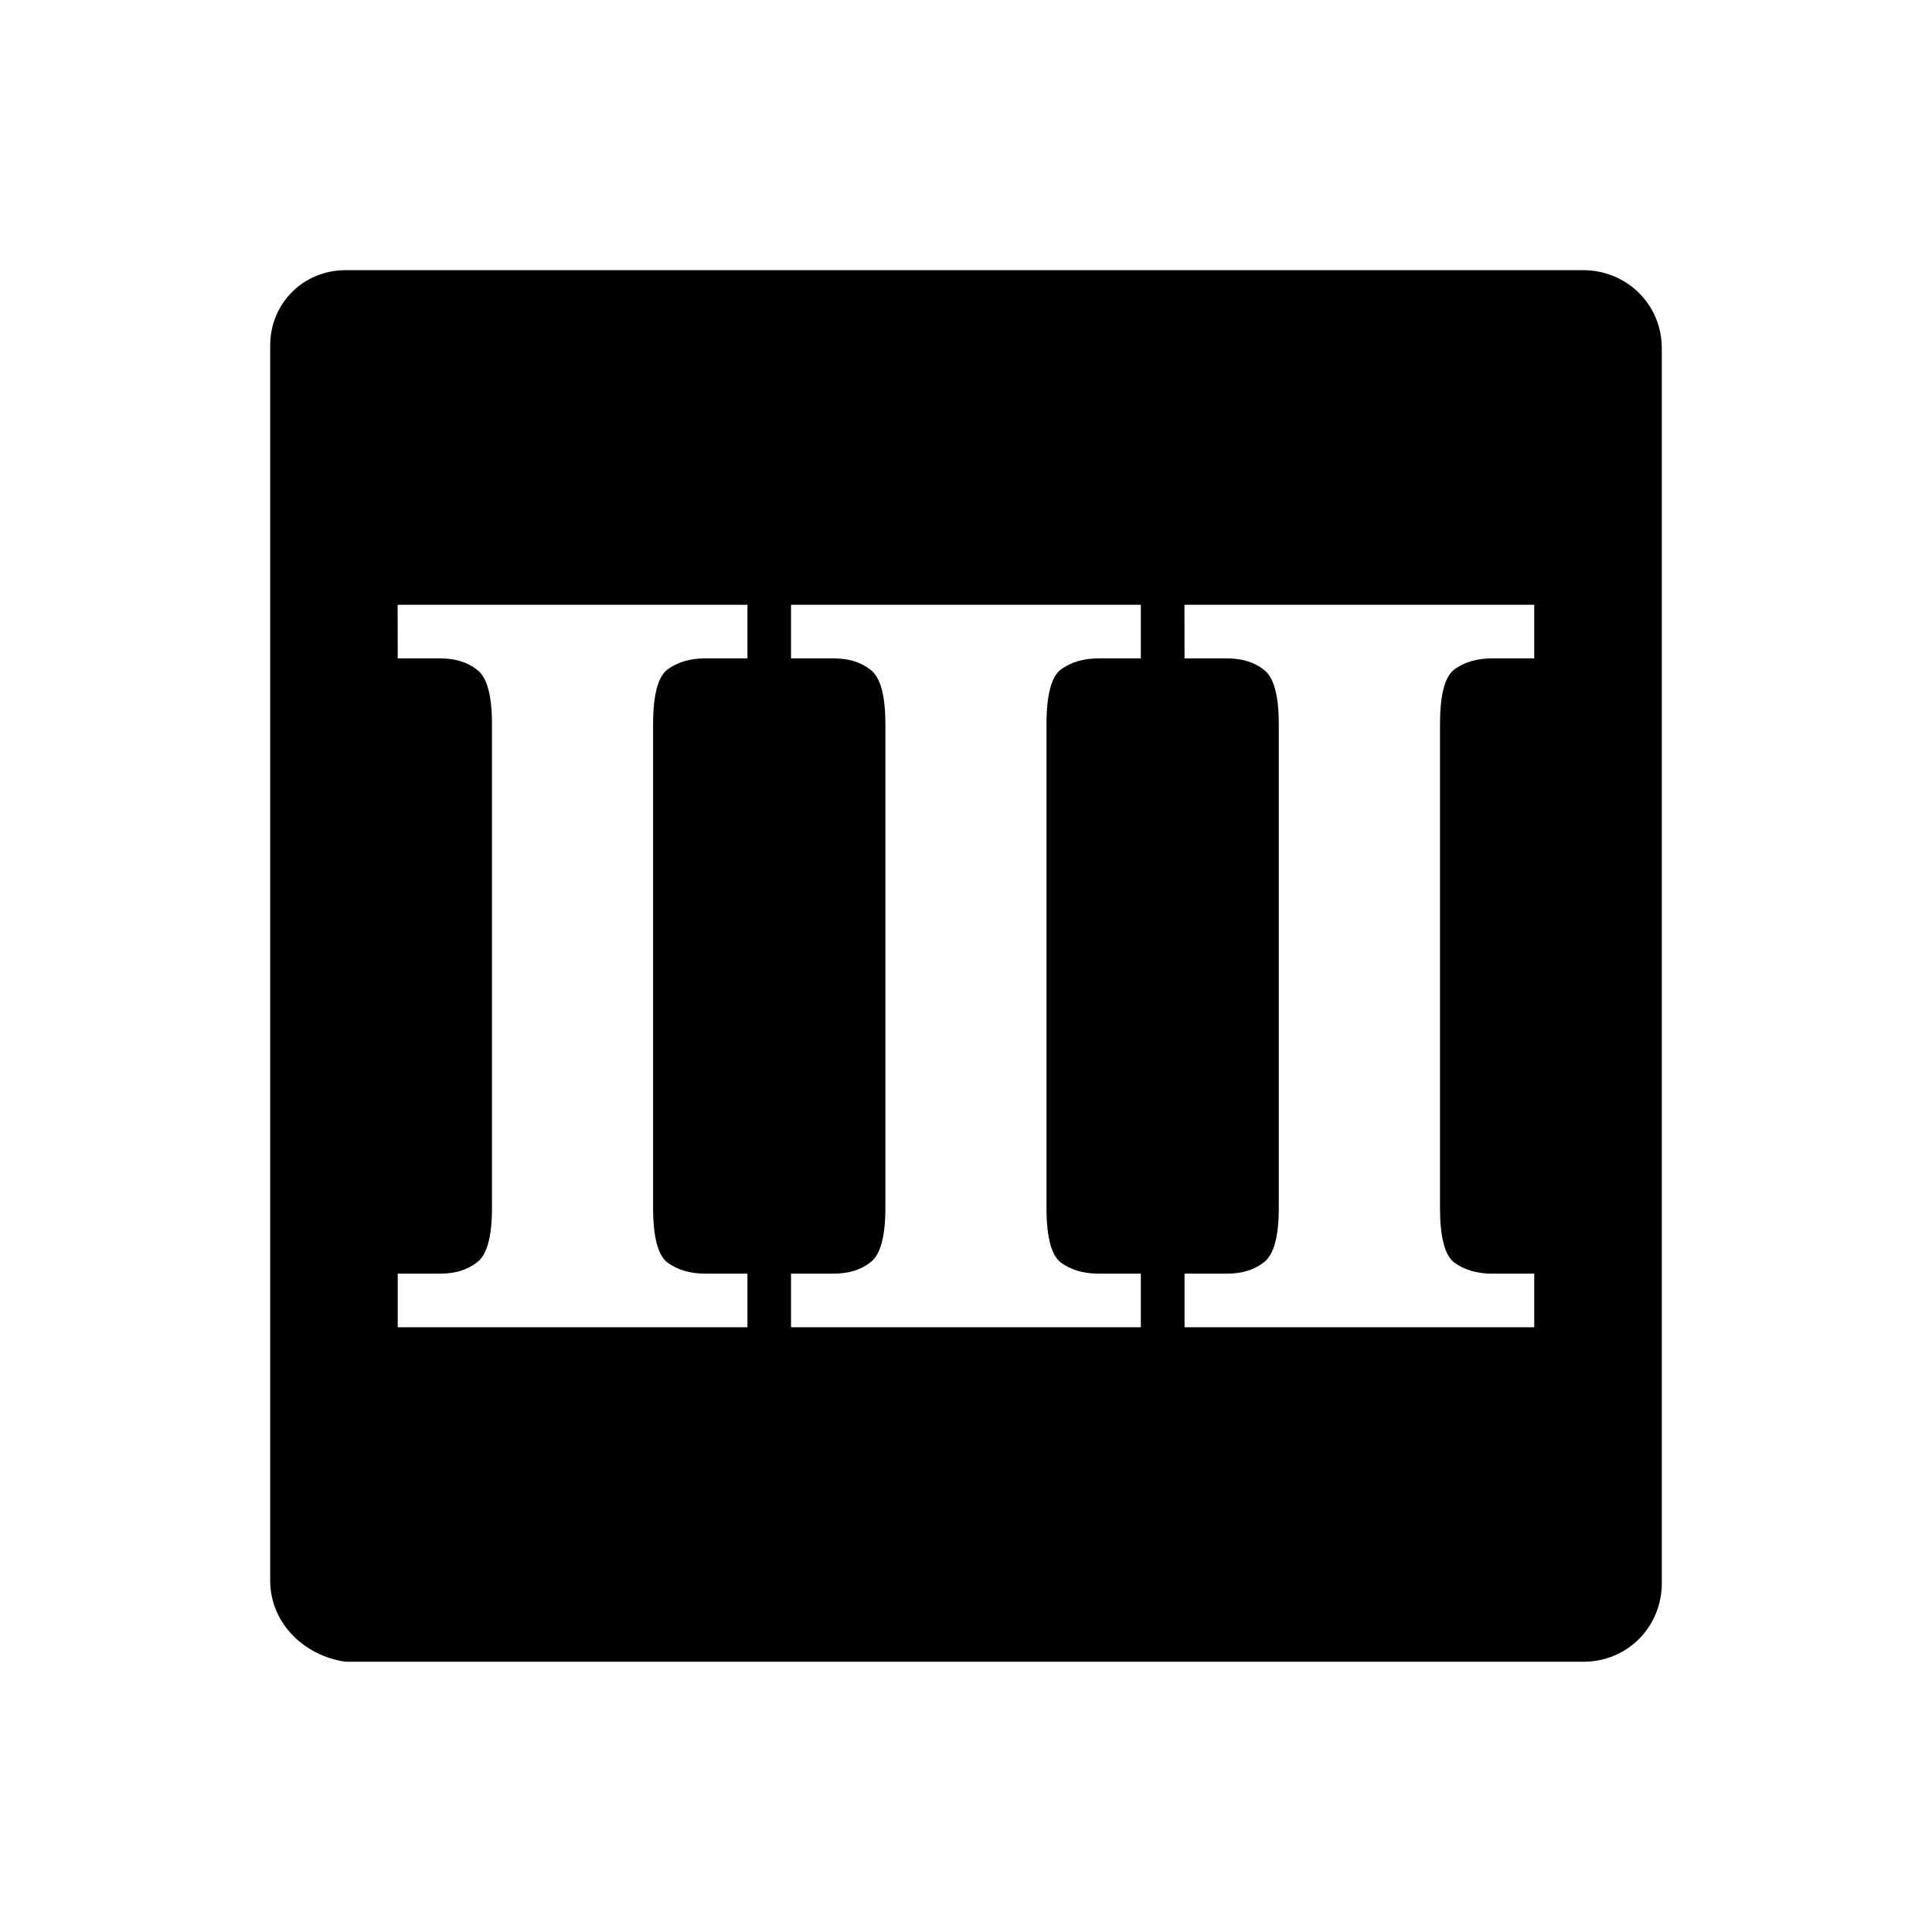
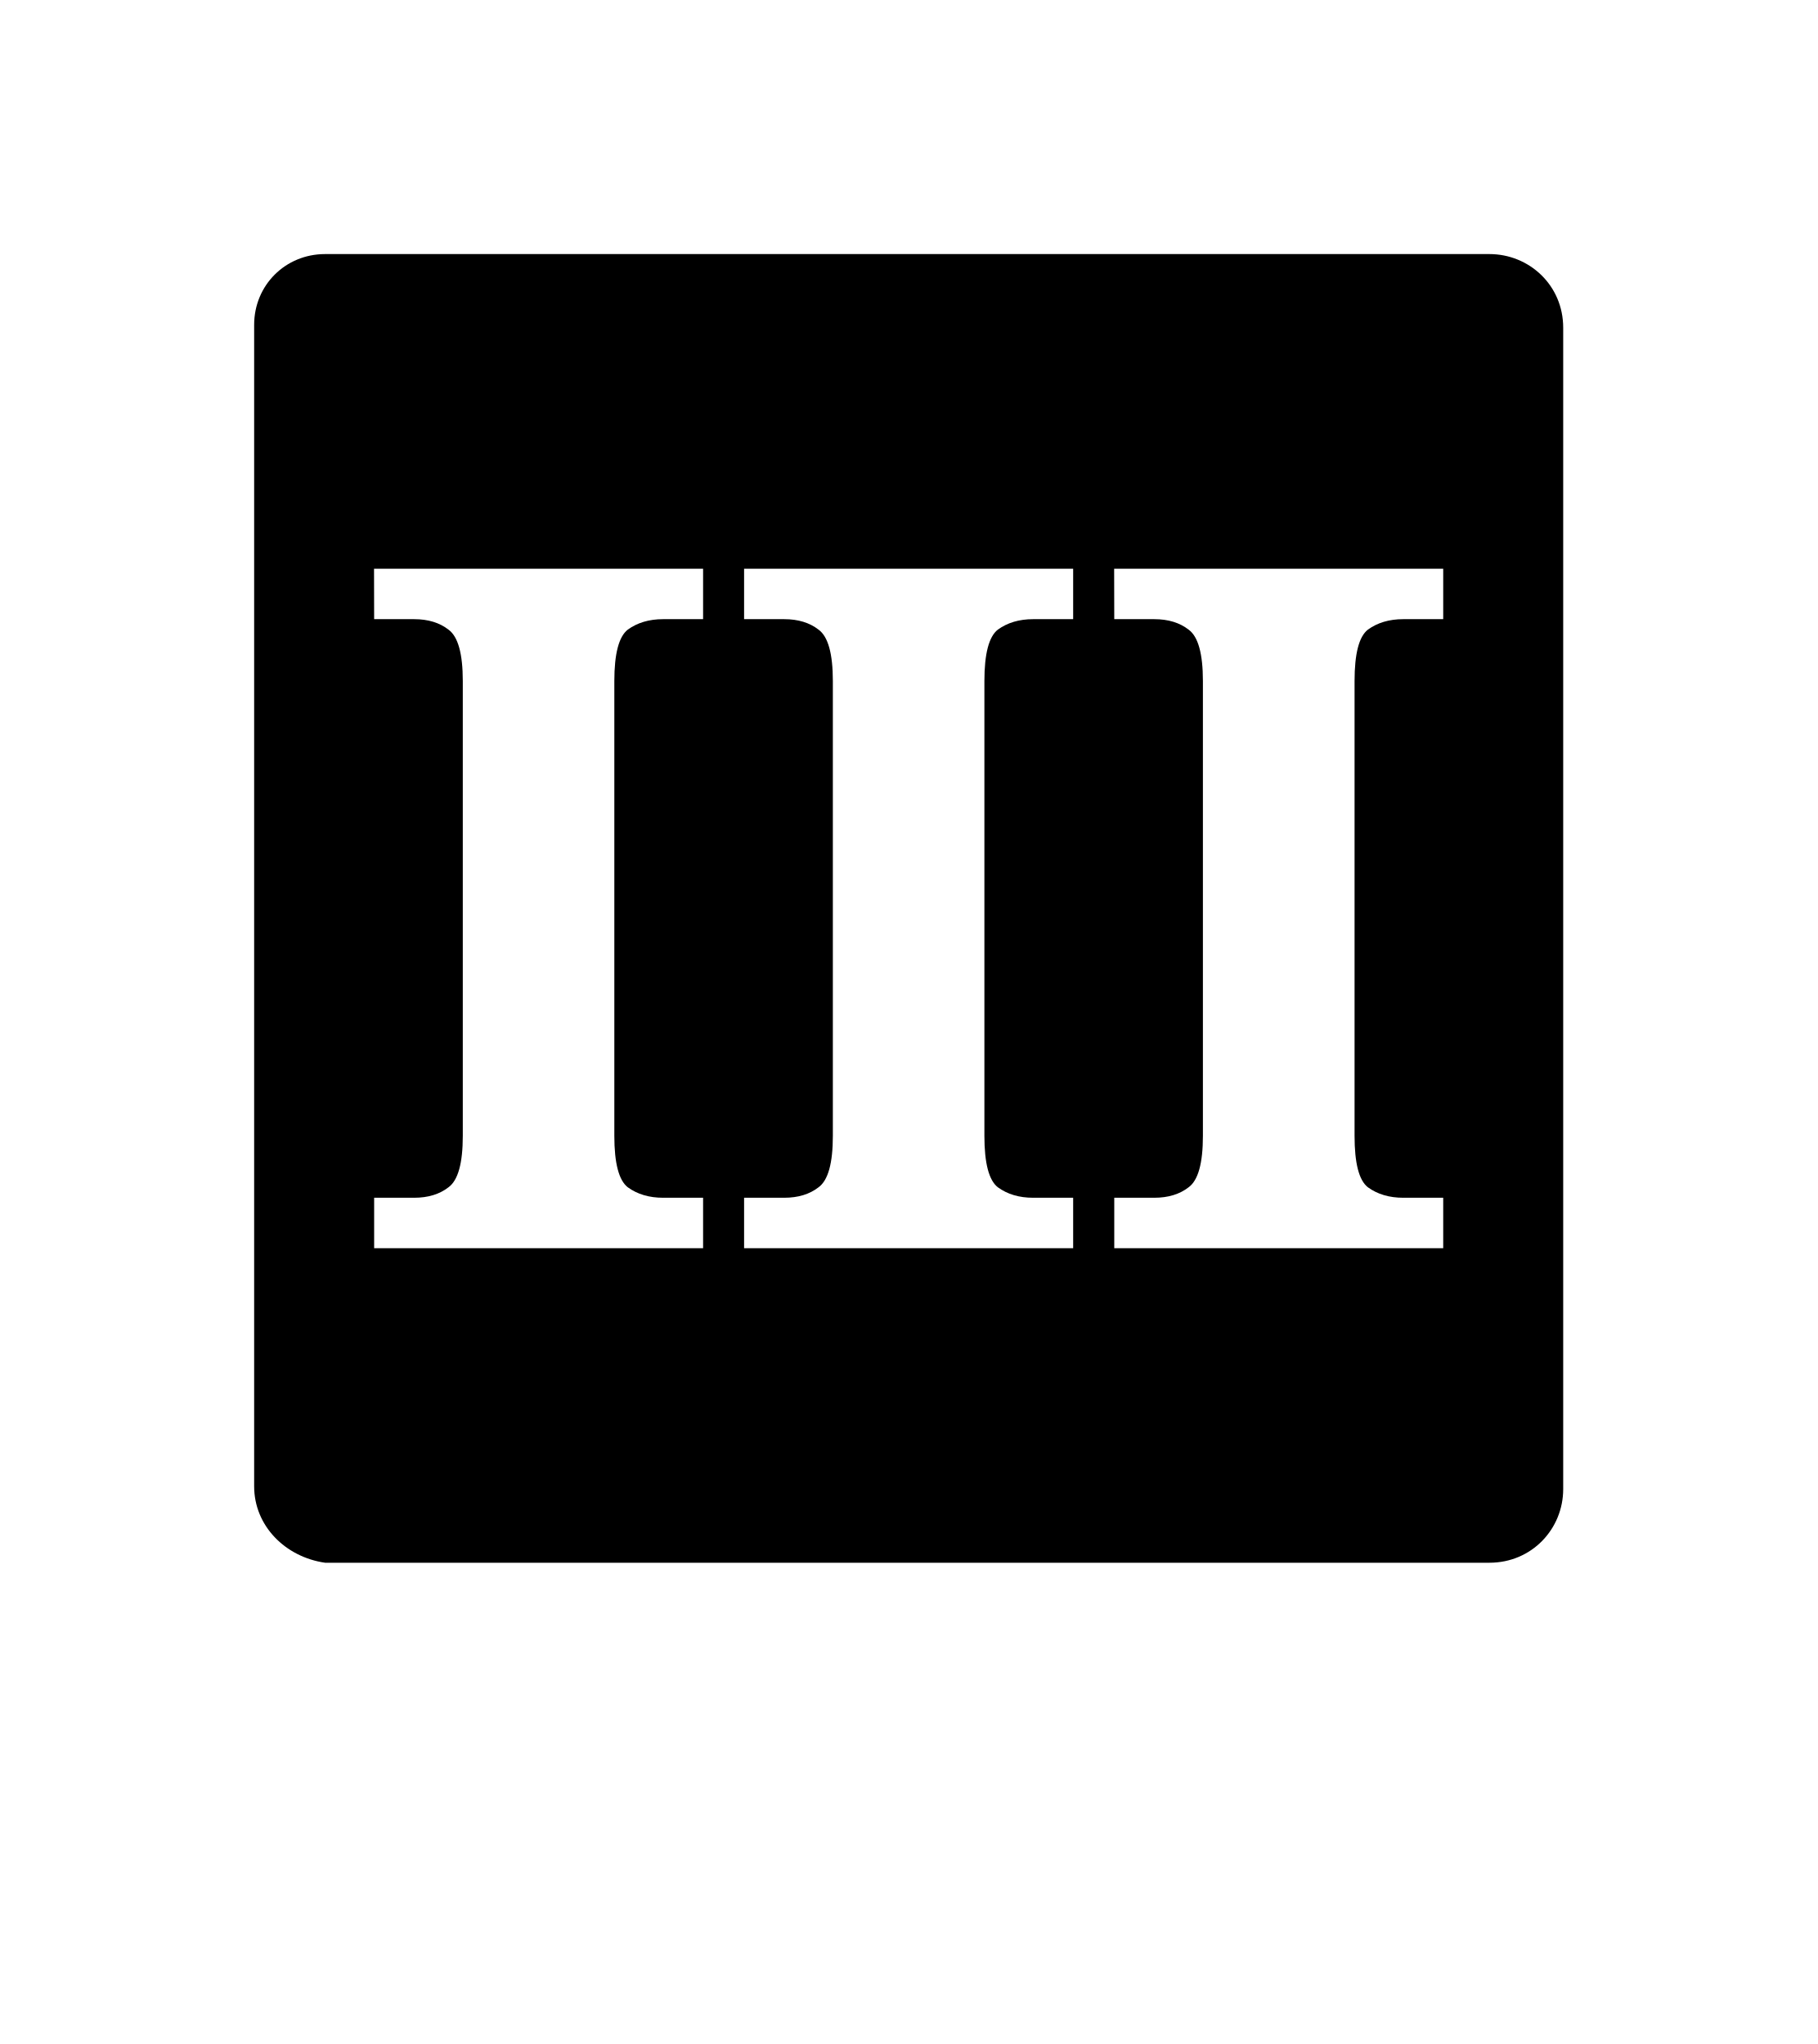
- <svg xmlns="http://www.w3.org/2000/svg" version="1.1" id="Layer_1" x="0px" y="0px" viewBox="0 0 64 64" style="enable-background:new 0 0 64 64;" xml:space="preserve">
+ <svg xmlns="http://www.w3.org/2000/svg" version="1.1" id="Layer_1" x="0px" y="0px" viewBox="0 0 64 72" style="enable-background:new 0 0 64 64;" xml:space="preserve">
  <defs id="defs44236" />
  <g aria-label="I" id="text8041-9-0" style="font-size:10.583px;line-height:1.25;font-family:'Samyak Tamil';-inkscape-font-specification:'Samyak Tamil';stroke-width:0.371" transform="matrix(3.77956,0,0,3.77141,-15.40912,-285.4164)">
    <path id="path39580" style="font-weight:bold;font-family:'Noto Serif';-inkscape-font-specification:'Noto Serif Bold';fill:#000000;fill-opacity:1;stroke-width:0.371" d="m 7.106,78.052 c -0.37,0 -0.661,0.291 -0.661,0.661 v 10.848 c 0,0.37 0.291,0.661 0.661,0.714 H 17.954 c 0.397,0 0.688,-0.317 0.688,-0.688 V 78.74 c 0,-0.397 -0.317,-0.688 -0.688,-0.688 z m 0.456,2.939 h 3.066 v 0.471 h -0.373 c -0.13,0 -0.24,0.033 -0.329,0.098 -0.083,0.065 -0.125,0.225 -0.125,0.48 v 4.248 c 0,0.255 0.042,0.415 0.125,0.48 0.089,0.065 0.199,0.098 0.329,0.098 h 0.373 v 0.471 H 7.563 v -0.471 h 0.373 c 0.13,0 0.237,-0.033 0.32,-0.098 0.089,-0.065 0.133,-0.225 0.133,-0.48 v -4.248 c 0,-0.255 -0.044,-0.415 -0.133,-0.48 -0.083,-0.065 -0.19,-0.098 -0.32,-0.098 H 7.563 Z m 3.448,0 h 3.066 v 0.471 h -0.373 c -0.13,0 -0.24,0.033 -0.329,0.098 -0.083,0.065 -0.125,0.225 -0.125,0.48 v 4.248 c 0,0.255 0.042,0.415 0.125,0.48 0.089,0.065 0.198,0.098 0.329,0.098 h 0.373 v 0.471 h -3.066 v -0.471 h 0.374 c 0.13,0 0.237,-0.033 0.32,-0.098 0.089,-0.065 0.133,-0.225 0.133,-0.48 v -4.248 c 0,-0.255 -0.044,-0.415 -0.133,-0.48 -0.083,-0.065 -0.19,-0.098 -0.32,-0.098 h -0.374 z m 3.448,0 h 3.066 v 0.471 h -0.373 c -0.13,0 -0.24,0.033 -0.329,0.098 -0.083,0.065 -0.124,0.225 -0.124,0.48 v 4.248 c 0,0.255 0.041,0.415 0.124,0.48 0.089,0.065 0.199,0.098 0.329,0.098 h 0.373 v 0.471 H 14.459 v -0.471 h 0.373 c 0.13,0 0.237,-0.033 0.32,-0.098 0.089,-0.065 0.133,-0.225 0.133,-0.48 v -4.248 c 0,-0.255 -0.044,-0.415 -0.133,-0.48 -0.083,-0.065 -0.19,-0.098 -0.32,-0.098 H 14.459 Z" />
  </g>
</svg>
